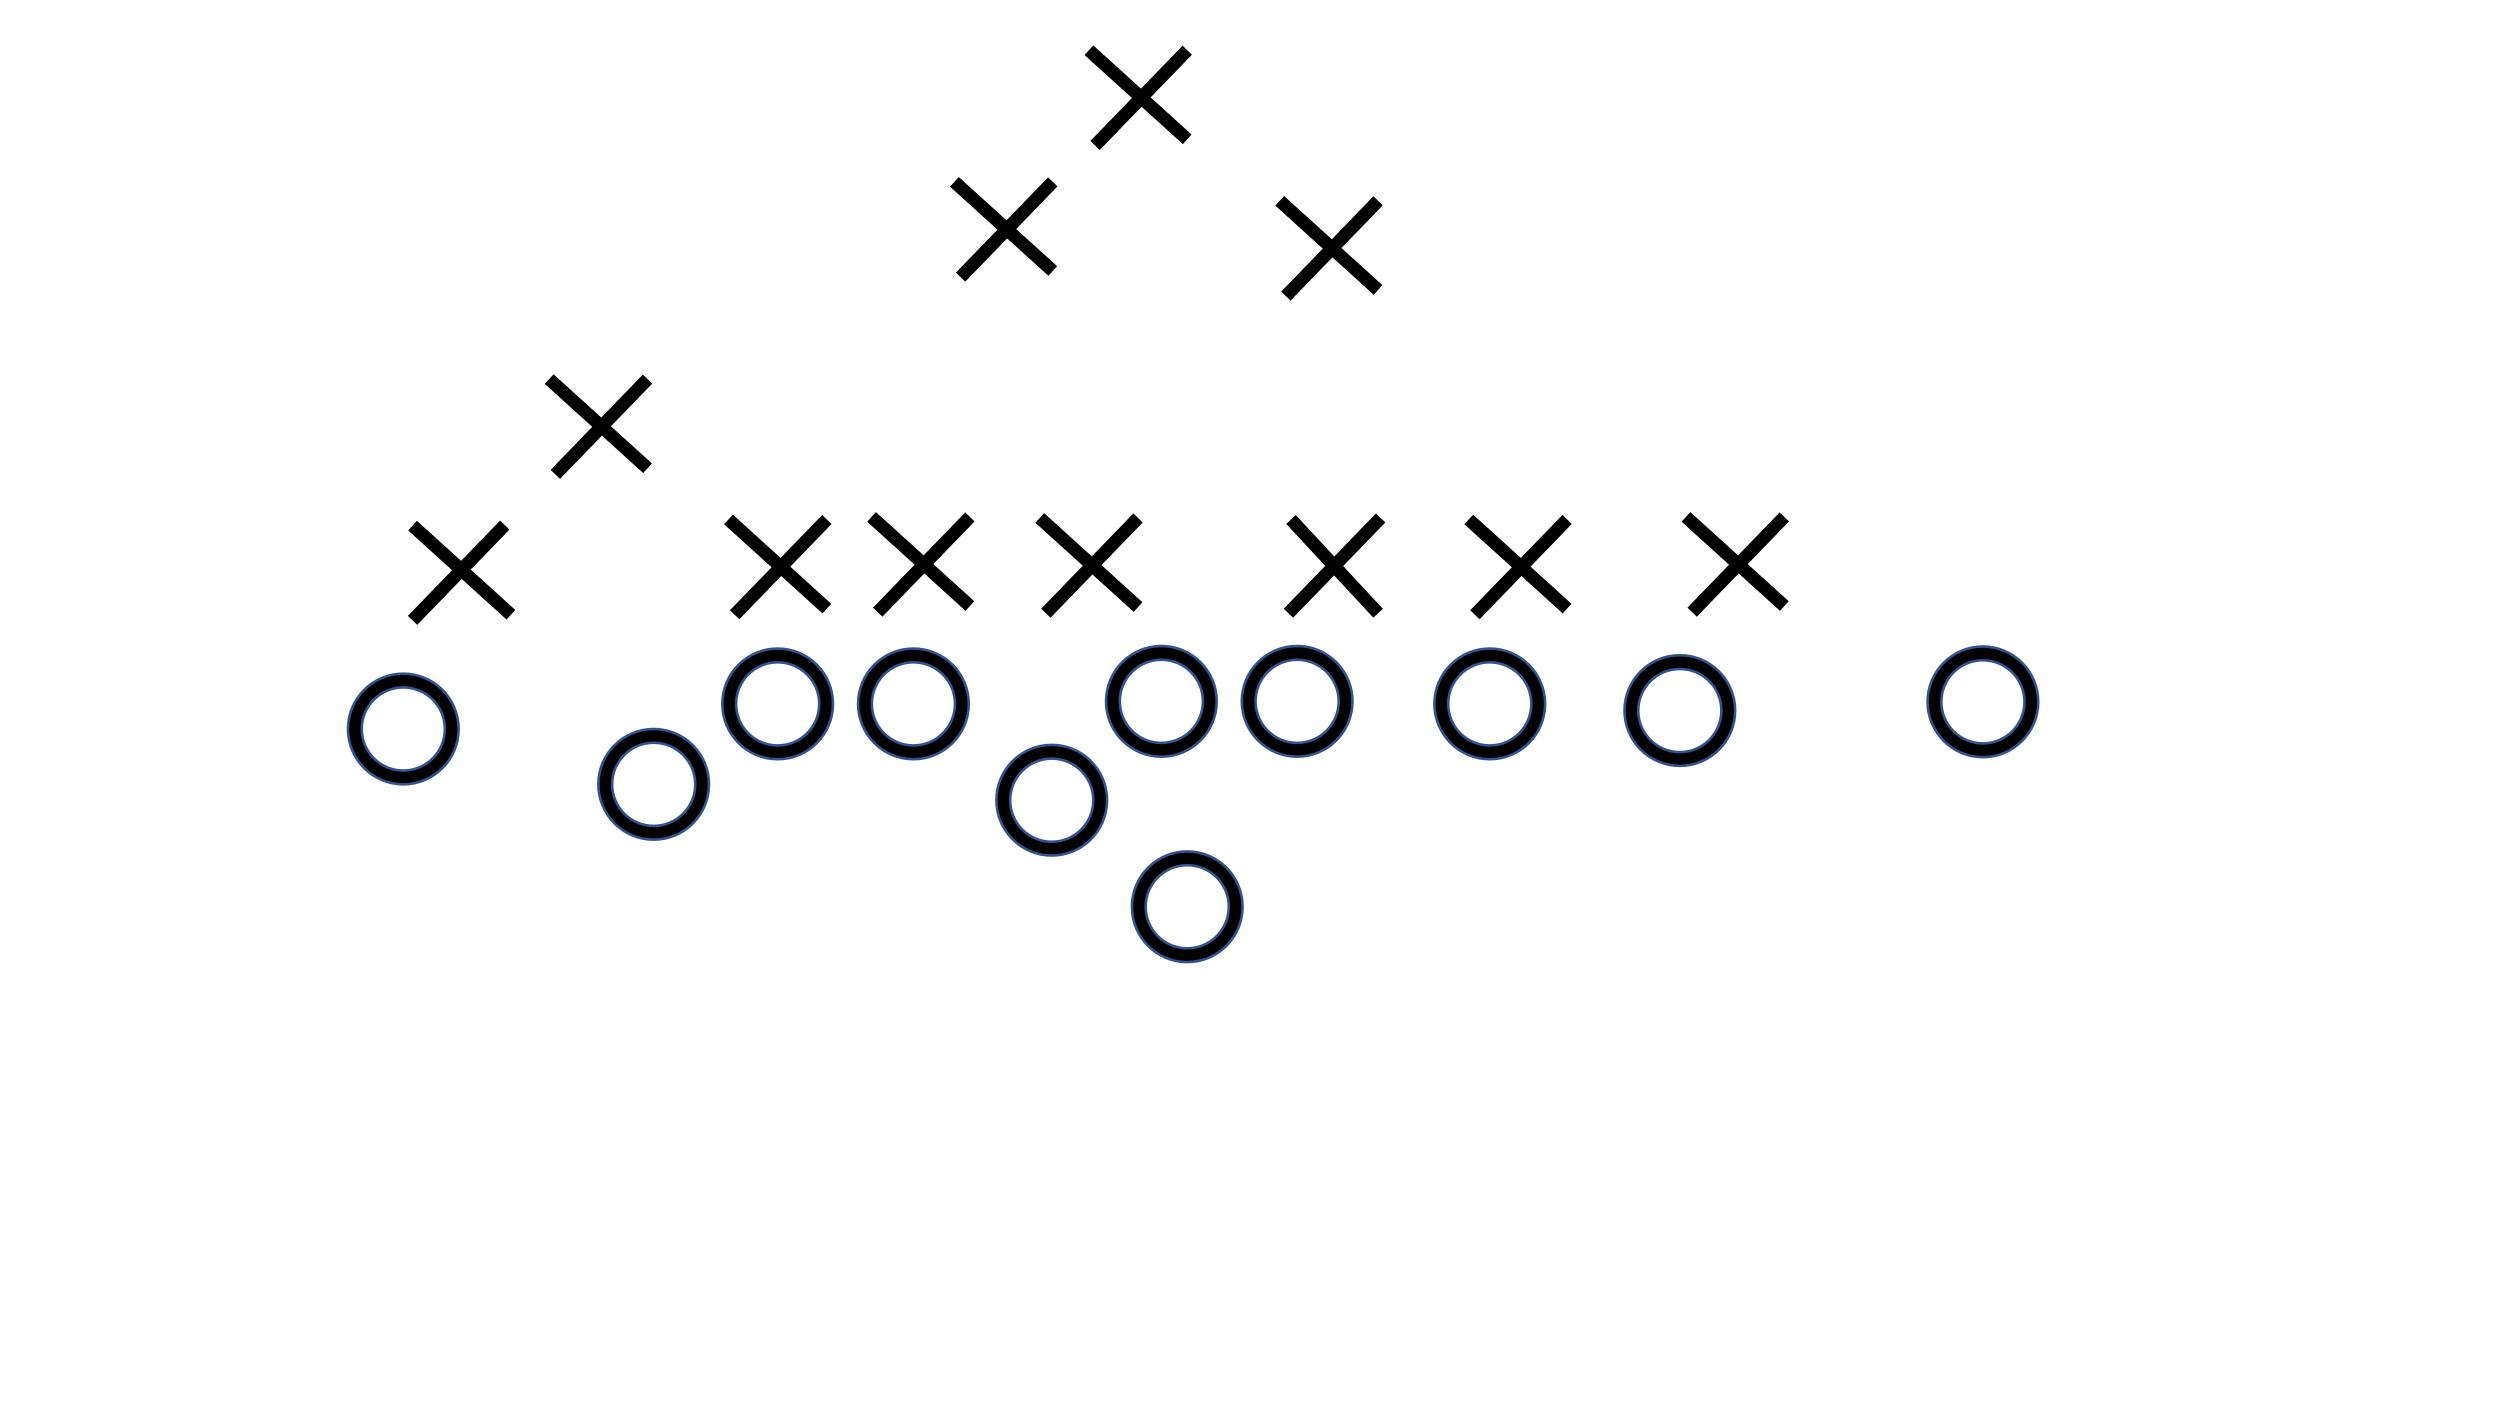
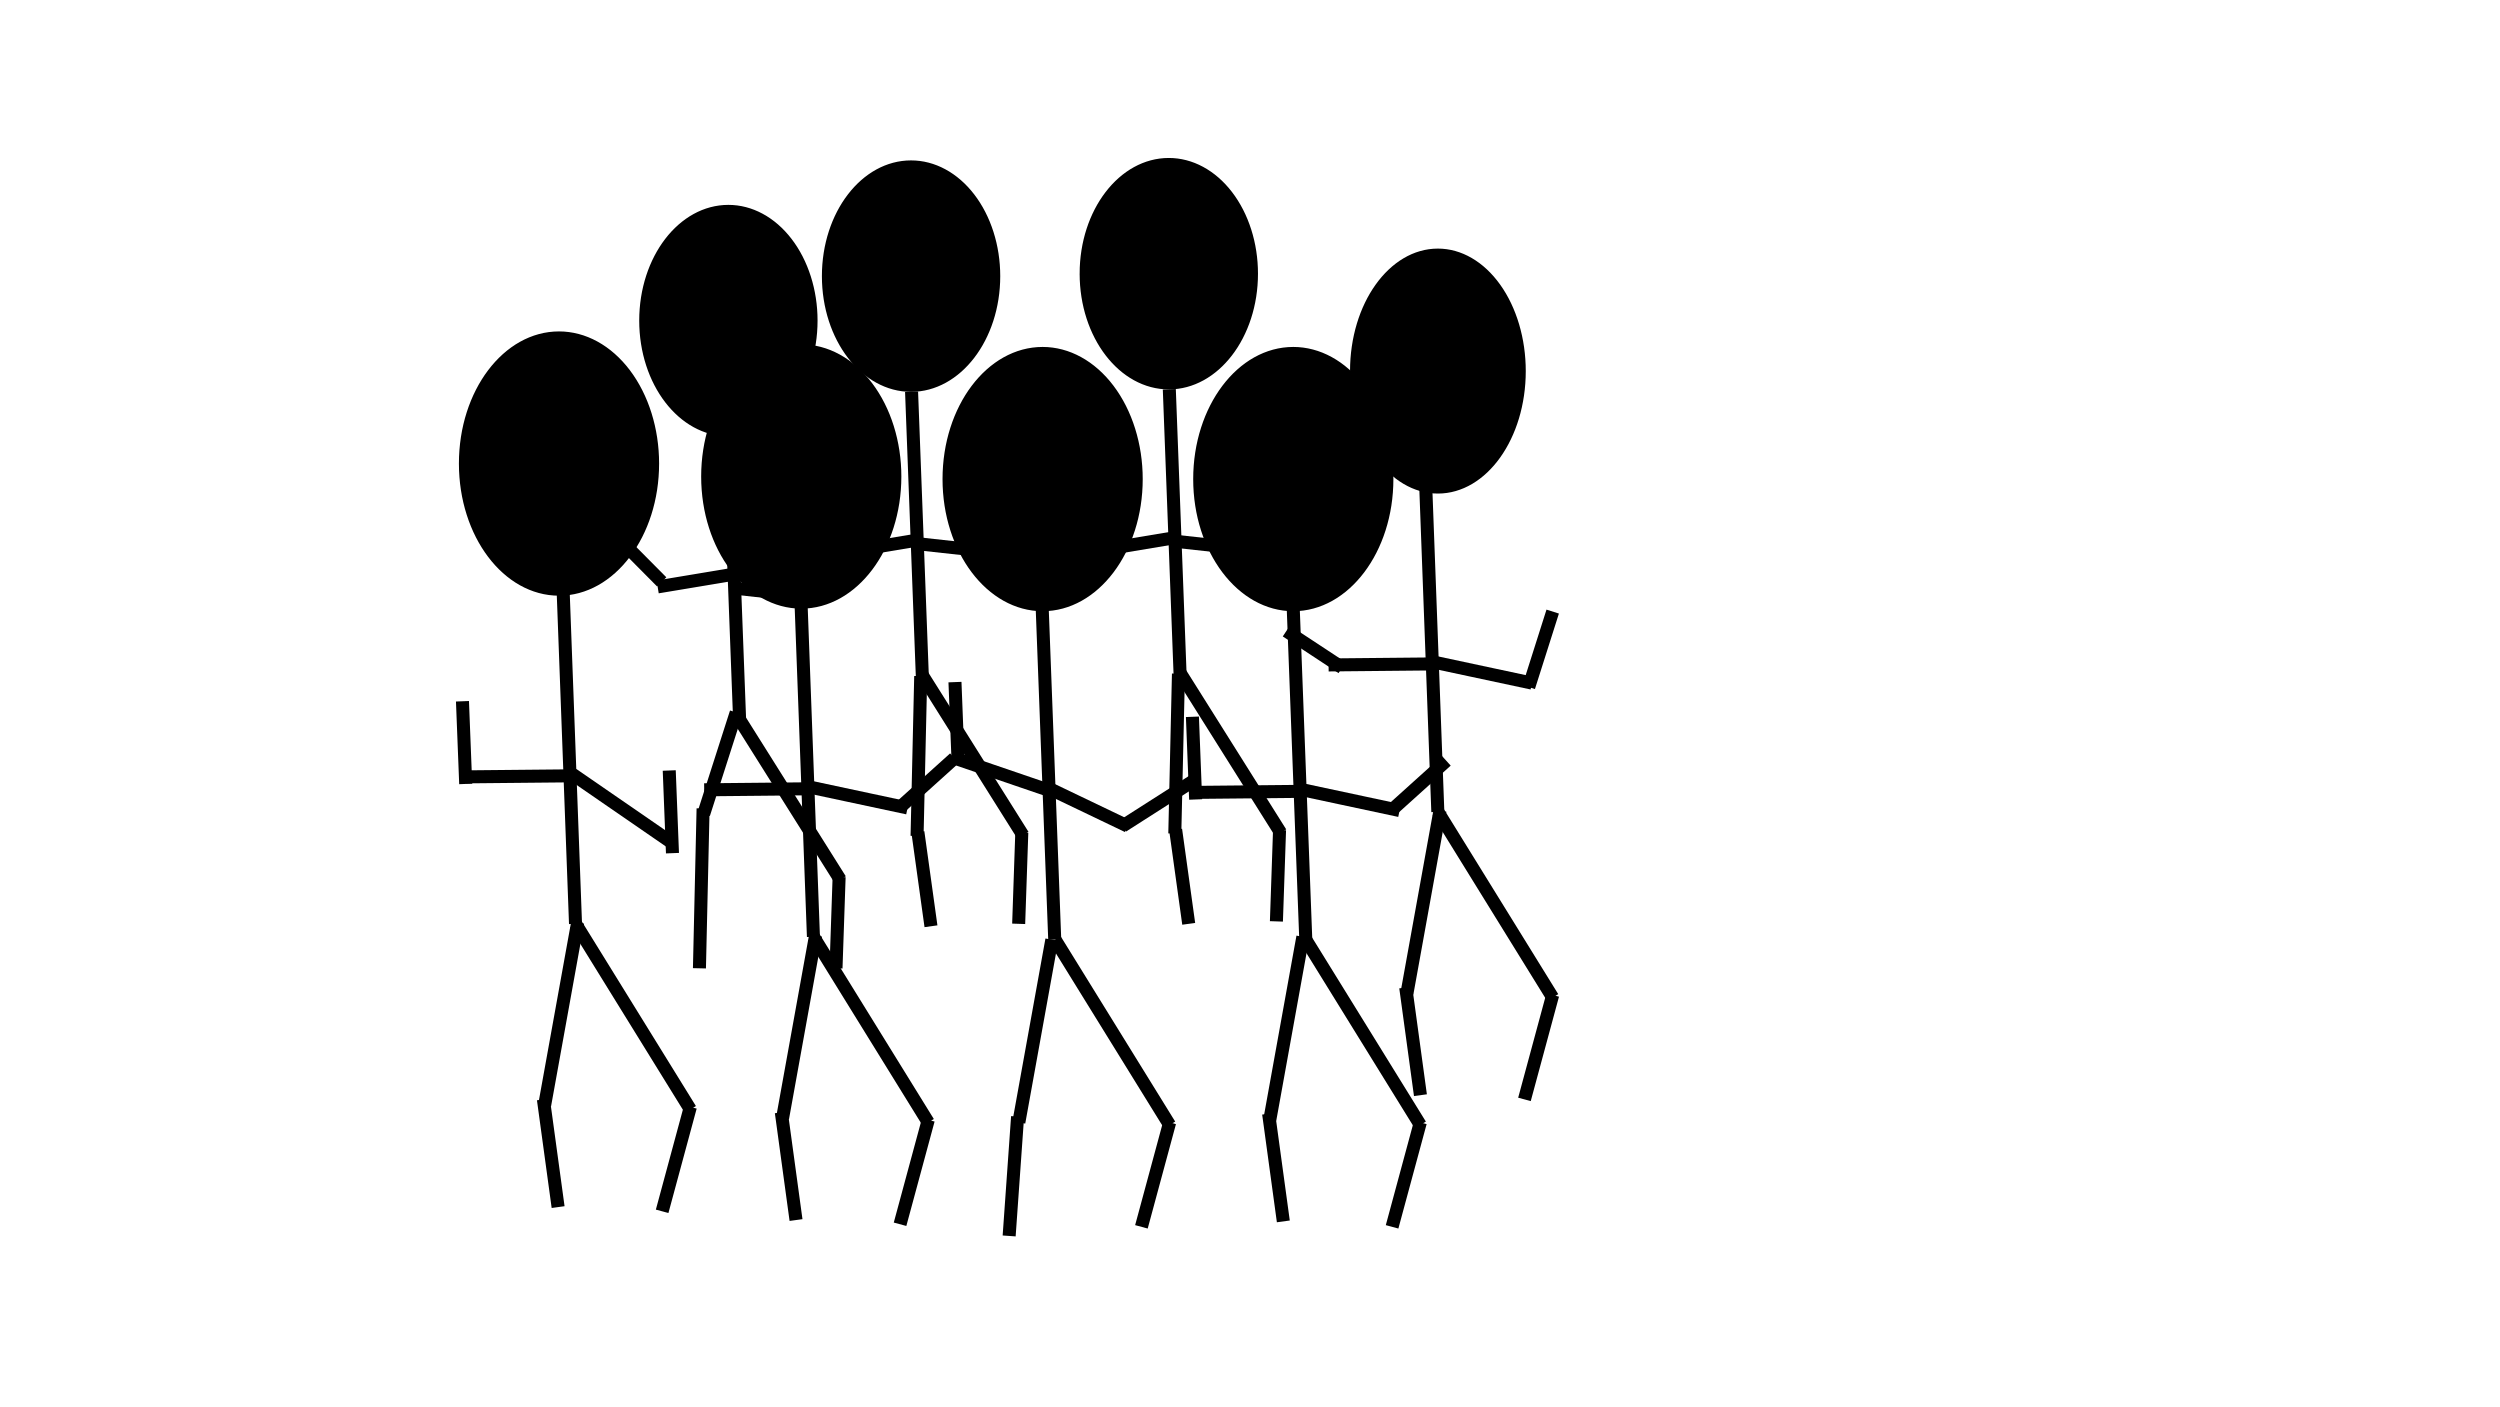
<svg xmlns="http://www.w3.org/2000/svg" version="1.1" viewBox="0.0 0.0 1280.0 720.0" fill="none" stroke="none" stroke-linecap="square" stroke-miterlimit="10">
-   <clipPath id="p3.0">
+   <clipPath id="p2.0">
    <path d="m0 0l1280.0 0l0 720.0l-1280.0 0l0 -720.0z" clip-rule="nonzero" />
  </clipPath>
-   <g clip-path="url(#p3.0)">
+   <g clip-path="url(#p2.0)">
    <path fill="#000000" fill-opacity="0.0" d="m0 0l1280.0 0l0 720.0l-1280.0 0z" fill-rule="evenodd" />
-     <path fill="#000000" fill-opacity="0.0" d="m376.131 314.754l47.213 -48.787" fill-rule="evenodd" />
-     <path stroke="#000000" stroke-width="6.667" stroke-miterlimit="800.0" stroke-linecap="butt" d="m376.131 314.754l47.213 -48.787" fill-rule="evenodd" />
-     <path fill="#000000" fill-opacity="0.0" d="m372.984 265.967l50.361 45.639" fill-rule="evenodd" />
-     <path stroke="#000000" stroke-width="6.667" stroke-miterlimit="800.0" stroke-linecap="butt" d="m372.984 265.967l50.361 45.639" fill-rule="evenodd" />
-     <path fill="#000000" fill-opacity="0.0" d="m491.803 141.902l47.213 -48.787" fill-rule="evenodd" />
-     <path stroke="#000000" stroke-width="6.667" stroke-miterlimit="800.0" stroke-linecap="butt" d="m491.803 141.902l47.213 -48.787" fill-rule="evenodd" />
-     <path fill="#000000" fill-opacity="0.0" d="m488.655 93.115l50.361 45.639" fill-rule="evenodd" />
-     <path stroke="#000000" stroke-width="6.667" stroke-miterlimit="800.0" stroke-linecap="butt" d="m488.655 93.115l50.361 45.639" fill-rule="evenodd" />
-     <path fill="#000000" fill-opacity="0.0" d="m449.377 313.443l47.213 -48.787" fill-rule="evenodd" />
-     <path stroke="#000000" stroke-width="6.667" stroke-miterlimit="800.0" stroke-linecap="butt" d="m449.377 313.443l47.213 -48.787" fill-rule="evenodd" />
-     <path fill="#000000" fill-opacity="0.0" d="m446.229 264.656l50.361 45.639" fill-rule="evenodd" />
-     <path stroke="#000000" stroke-width="6.667" stroke-miterlimit="800.0" stroke-linecap="butt" d="m446.229 264.656l50.361 45.639" fill-rule="evenodd" />
-     <path fill="#000000" fill-opacity="0.0" d="m535.475 313.967l47.213 -48.787" fill-rule="evenodd" />
-     <path stroke="#000000" stroke-width="6.667" stroke-miterlimit="800.0" stroke-linecap="butt" d="m535.475 313.967l47.213 -48.787" fill-rule="evenodd" />
-     <path fill="#000000" fill-opacity="0.0" d="m532.328 265.181l50.361 45.639" fill-rule="evenodd" />
-     <path stroke="#000000" stroke-width="6.667" stroke-miterlimit="800.0" stroke-linecap="butt" d="m532.328 265.181l50.361 45.639" fill-rule="evenodd" />
-     <path fill="#000000" fill-opacity="0.0" d="m659.672 313.967l47.213 -48.787" fill-rule="evenodd" />
-     <path stroke="#000000" stroke-width="6.667" stroke-miterlimit="800.0" stroke-linecap="butt" d="m659.672 313.967l47.213 -48.787" fill-rule="evenodd" />
-     <path fill="#000000" fill-opacity="0.0" d="m660.984 265.967l44.59 48" fill-rule="evenodd" />
-     <path stroke="#000000" stroke-width="6.667" stroke-miterlimit="800.0" stroke-linecap="butt" d="m660.984 265.967l44.59 48" fill-rule="evenodd" />
-     <path fill="#000000" fill-opacity="0.0" d="m755.147 314.754l47.213 -48.787" fill-rule="evenodd" />
-     <path stroke="#000000" stroke-width="6.667" stroke-miterlimit="800.0" stroke-linecap="butt" d="m755.147 314.754l47.213 -48.787" fill-rule="evenodd" />
-     <path fill="#000000" fill-opacity="0.0" d="m752.0 265.967l50.361 45.639" fill-rule="evenodd" />
-     <path stroke="#000000" stroke-width="6.667" stroke-miterlimit="800.0" stroke-linecap="butt" d="m752.0 265.967l50.361 45.639" fill-rule="evenodd" />
-     <path fill="#000000" fill-opacity="0.0" d="m658.36 151.607l47.213 -48.787" fill-rule="evenodd" />
-     <path stroke="#000000" stroke-width="6.667" stroke-miterlimit="800.0" stroke-linecap="butt" d="m658.36 151.607l47.213 -48.787" fill-rule="evenodd" />
-     <path fill="#000000" fill-opacity="0.0" d="m655.213 102.82l50.361 45.639" fill-rule="evenodd" />
-     <path stroke="#000000" stroke-width="6.667" stroke-miterlimit="800.0" stroke-linecap="butt" d="m655.213 102.82l50.361 45.639" fill-rule="evenodd" />
-     <path fill="#000000" fill-opacity="0.0" d="m211.213 317.639l47.213 -48.787" fill-rule="evenodd" />
-     <path stroke="#000000" stroke-width="6.667" stroke-miterlimit="800.0" stroke-linecap="butt" d="m211.213 317.639l47.213 -48.787" fill-rule="evenodd" />
-     <path fill="#000000" fill-opacity="0.0" d="m211.213 269.115l50.361 45.639" fill-rule="evenodd" />
-     <path stroke="#000000" stroke-width="6.667" stroke-miterlimit="800.0" stroke-linecap="butt" d="m211.213 269.115l50.361 45.639" fill-rule="evenodd" />
-     <path fill="#000000" fill-opacity="0.0" d="m866.361 313.443l47.213 -48.787" fill-rule="evenodd" />
-     <path stroke="#000000" stroke-width="6.667" stroke-miterlimit="800.0" stroke-linecap="butt" d="m866.361 313.443l47.213 -48.787" fill-rule="evenodd" />
-     <path fill="#000000" fill-opacity="0.0" d="m863.214 264.656l50.361 45.639" fill-rule="evenodd" />
-     <path stroke="#000000" stroke-width="6.667" stroke-miterlimit="800.0" stroke-linecap="butt" d="m863.214 264.656l50.361 45.639" fill-rule="evenodd" />
-     <path fill="#000000" fill-opacity="0.0" d="m560.655 74.492l47.213 -48.787" fill-rule="evenodd" />
-     <path stroke="#000000" stroke-width="6.667" stroke-miterlimit="800.0" stroke-linecap="butt" d="m560.655 74.492l47.213 -48.787" fill-rule="evenodd" />
-     <path fill="#000000" fill-opacity="0.0" d="m557.508 25.705l50.361 45.639" fill-rule="evenodd" />
-     <path stroke="#000000" stroke-width="6.667" stroke-miterlimit="800.0" stroke-linecap="butt" d="m557.508 25.705l50.361 45.639" fill-rule="evenodd" />
-     <path fill="#000000" fill-opacity="0.0" d="m284.327 242.885l47.213 -48.787" fill-rule="evenodd" />
-     <path stroke="#000000" stroke-width="6.667" stroke-miterlimit="800.0" stroke-linecap="butt" d="m284.327 242.885l47.213 -48.787" fill-rule="evenodd" />
-     <path fill="#000000" fill-opacity="0.0" d="m281.18 194.098l50.361 45.639" fill-rule="evenodd" />
-     <path stroke="#000000" stroke-width="6.667" stroke-miterlimit="800.0" stroke-linecap="butt" d="m281.18 194.098l50.361 45.639" fill-rule="evenodd" />
-     <path fill="#000000" d="m369.836 360.393l0 0c0 -15.645 12.683 -28.328 28.328 -28.328l0 0c7.513 0 14.718 2.985 20.031 8.297c5.312 5.312 8.297 12.518 8.297 20.031l0 0c0 15.645 -12.683 28.328 -28.328 28.328l0 0c-15.645 0 -28.328 -12.683 -28.328 -28.328zm7.04 0l0 0c0 11.757 9.531 21.288 21.288 21.288c11.757 0 21.288 -9.531 21.288 -21.288l0 0c0 -11.757 -9.531 -21.288 -21.288 -21.288l0 0c-11.757 0 -21.288 9.531 -21.288 21.288z" fill-rule="evenodd" />
-     <path stroke="#31538f" stroke-width="1.333" stroke-miterlimit="800.0" stroke-linecap="butt" d="m369.836 360.393l0 0c0 -15.645 12.683 -28.328 28.328 -28.328l0 0c7.513 0 14.718 2.985 20.031 8.297c5.312 5.312 8.297 12.518 8.297 20.031l0 0c0 15.645 -12.683 28.328 -28.328 28.328l0 0c-15.645 0 -28.328 -12.683 -28.328 -28.328zm7.04 0l0 0c0 11.757 9.531 21.288 21.288 21.288c11.757 0 21.288 -9.531 21.288 -21.288l0 0c0 -11.757 -9.531 -21.288 -21.288 -21.288l0 0c-11.757 0 -21.288 9.531 -21.288 21.288z" fill-rule="evenodd" />
-     <path fill="#000000" d="m306.36 401.574l0 0c0 -15.645 12.683 -28.328 28.328 -28.328l0 0c7.513 0 14.718 2.985 20.031 8.297c5.312 5.312 8.297 12.518 8.297 20.031l0 0c0 15.645 -12.683 28.328 -28.328 28.328l0 0c-15.645 0 -28.328 -12.683 -28.328 -28.328zm7.04 0l0 0c0 11.757 9.531 21.288 21.288 21.288c11.757 0 21.288 -9.531 21.288 -21.288l0 0c0 -11.757 -9.531 -21.288 -21.288 -21.288l0 0c-11.757 0 -21.288 9.531 -21.288 21.288z" fill-rule="evenodd" />
-     <path stroke="#31538f" stroke-width="1.333" stroke-miterlimit="800.0" stroke-linecap="butt" d="m306.36 401.574l0 0c0 -15.645 12.683 -28.328 28.328 -28.328l0 0c7.513 0 14.718 2.985 20.031 8.297c5.312 5.312 8.297 12.518 8.297 20.031l0 0c0 15.645 -12.683 28.328 -28.328 28.328l0 0c-15.645 0 -28.328 -12.683 -28.328 -28.328zm7.04 0l0 0c0 11.757 9.531 21.288 21.288 21.288c11.757 0 21.288 -9.531 21.288 -21.288l0 0c0 -11.757 -9.531 -21.288 -21.288 -21.288l0 0c-11.757 0 -21.288 9.531 -21.288 21.288z" fill-rule="evenodd" />
-     <path fill="#000000" d="m439.343 360.393l0 0c0 -15.645 12.683 -28.328 28.328 -28.328l0 0c7.513 0 14.718 2.985 20.031 8.297c5.312 5.312 8.297 12.518 8.297 20.031l0 0c0 15.645 -12.683 28.328 -28.328 28.328l0 0c-15.645 0 -28.328 -12.683 -28.328 -28.328zm7.04 0l0 0c0 11.757 9.531 21.288 21.288 21.288c11.757 0 21.288 -9.531 21.288 -21.288l0 0c0 -11.757 -9.531 -21.288 -21.288 -21.288l0 0c-11.757 0 -21.288 9.531 -21.288 21.288z" fill-rule="evenodd" />
-     <path stroke="#31538f" stroke-width="1.333" stroke-miterlimit="800.0" stroke-linecap="butt" d="m439.343 360.393l0 0c0 -15.645 12.683 -28.328 28.328 -28.328l0 0c7.513 0 14.718 2.985 20.031 8.297c5.312 5.312 8.297 12.518 8.297 20.031l0 0c0 15.645 -12.683 28.328 -28.328 28.328l0 0c-15.645 0 -28.328 -12.683 -28.328 -28.328zm7.04 0l0 0c0 11.757 9.531 21.288 21.288 21.288c11.757 0 21.288 -9.531 21.288 -21.288l0 0c0 -11.757 -9.531 -21.288 -21.288 -21.288l0 0c-11.757 0 -21.288 9.531 -21.288 21.288z" fill-rule="evenodd" />
-     <path fill="#000000" d="m635.802 359.082l0 0c0 -15.645 12.683 -28.328 28.328 -28.328l0 0c7.513 0 14.718 2.985 20.031 8.297c5.312 5.312 8.297 12.518 8.297 20.031l0 0c0 15.645 -12.683 28.328 -28.328 28.328l0 0c-15.645 0 -28.328 -12.683 -28.328 -28.328zm7.04 0l0 0c0 11.757 9.531 21.288 21.288 21.288c11.757 0 21.288 -9.531 21.288 -21.288l0 0c0 -11.757 -9.531 -21.288 -21.288 -21.288l0 0c-11.757 0 -21.288 9.531 -21.288 21.288z" fill-rule="evenodd" />
-     <path stroke="#31538f" stroke-width="1.333" stroke-miterlimit="800.0" stroke-linecap="butt" d="m635.802 359.082l0 0c0 -15.645 12.683 -28.328 28.328 -28.328l0 0c7.513 0 14.718 2.985 20.031 8.297c5.312 5.312 8.297 12.518 8.297 20.031l0 0c0 15.645 -12.683 28.328 -28.328 28.328l0 0c-15.645 0 -28.328 -12.683 -28.328 -28.328zm7.04 0l0 0c0 11.757 9.531 21.288 21.288 21.288c11.757 0 21.288 -9.531 21.288 -21.288l0 0c0 -11.757 -9.531 -21.288 -21.288 -21.288l0 0c-11.757 0 -21.288 9.531 -21.288 21.288z" fill-rule="evenodd" />
-     <path fill="#000000" d="m566.295 359.082l0 0c0 -15.645 12.683 -28.328 28.328 -28.328l0 0c7.513 0 14.718 2.985 20.031 8.297c5.312 5.312 8.297 12.518 8.297 20.031l0 0c0 15.645 -12.683 28.328 -28.328 28.328l0 0c-15.645 0 -28.328 -12.683 -28.328 -28.328zm7.04 0l0 0c0 11.757 9.531 21.288 21.288 21.288c11.757 0 21.288 -9.531 21.288 -21.288l0 0c0 -11.757 -9.531 -21.288 -21.288 -21.288l0 0c-11.757 0 -21.288 9.531 -21.288 21.288z" fill-rule="evenodd" />
-     <path stroke="#31538f" stroke-width="1.333" stroke-miterlimit="800.0" stroke-linecap="butt" d="m566.295 359.082l0 0c0 -15.645 12.683 -28.328 28.328 -28.328l0 0c7.513 0 14.718 2.985 20.031 8.297c5.312 5.312 8.297 12.518 8.297 20.031l0 0c0 15.645 -12.683 28.328 -28.328 28.328l0 0c-15.645 0 -28.328 -12.683 -28.328 -28.328zm7.04 0l0 0c0 11.757 9.531 21.288 21.288 21.288c11.757 0 21.288 -9.531 21.288 -21.288l0 0c0 -11.757 -9.531 -21.288 -21.288 -21.288l0 0c-11.757 0 -21.288 9.531 -21.288 21.288z" fill-rule="evenodd" />
-     <path fill="#000000" d="m510.162 409.705l0 0c0 -15.645 12.683 -28.328 28.328 -28.328l0 0c7.513 0 14.718 2.985 20.031 8.297c5.312 5.312 8.297 12.518 8.297 20.031l0 0c0 15.645 -12.683 28.328 -28.328 28.328l0 0c-15.645 0 -28.328 -12.683 -28.328 -28.328zm7.04 0l0 0c0 11.757 9.531 21.288 21.288 21.288c11.757 0 21.288 -9.531 21.288 -21.288l0 0c0 -11.757 -9.531 -21.288 -21.288 -21.288l0 0c-11.757 0 -21.288 9.531 -21.288 21.288z" fill-rule="evenodd" />
-     <path stroke="#31538f" stroke-width="1.333" stroke-miterlimit="800.0" stroke-linecap="butt" d="m510.162 409.705l0 0c0 -15.645 12.683 -28.328 28.328 -28.328l0 0c7.513 0 14.718 2.985 20.031 8.297c5.312 5.312 8.297 12.518 8.297 20.031l0 0c0 15.645 -12.683 28.328 -28.328 28.328l0 0c-15.645 0 -28.328 -12.683 -28.328 -28.328zm7.04 0l0 0c0 11.757 9.531 21.288 21.288 21.288c11.757 0 21.288 -9.531 21.288 -21.288l0 0c0 -11.757 -9.531 -21.288 -21.288 -21.288l0 0c-11.757 0 -21.288 9.531 -21.288 21.288z" fill-rule="evenodd" />
-     <path fill="#000000" d="m986.921 359.344l0 0c0 -15.645 12.683 -28.328 28.328 -28.328l0 0c7.513 0 14.718 2.985 20.031 8.297c5.312 5.312 8.297 12.518 8.297 20.031l0 0c0 15.645 -12.683 28.328 -28.328 28.328l0 0c-15.645 0 -28.328 -12.683 -28.328 -28.328zm7.04 0l0 0c0 11.757 9.531 21.288 21.288 21.288c11.757 0 21.288 -9.531 21.288 -21.288l0 0c0 -11.757 -9.531 -21.288 -21.288 -21.288l0 0c-11.757 0 -21.288 9.531 -21.288 21.288z" fill-rule="evenodd" />
-     <path stroke="#31538f" stroke-width="1.333" stroke-miterlimit="800.0" stroke-linecap="butt" d="m986.921 359.344l0 0c0 -15.645 12.683 -28.328 28.328 -28.328l0 0c7.513 0 14.718 2.985 20.031 8.297c5.312 5.312 8.297 12.518 8.297 20.031l0 0c0 15.645 -12.683 28.328 -28.328 28.328l0 0c-15.645 0 -28.328 -12.683 -28.328 -28.328zm7.04 0l0 0c0 11.757 9.531 21.288 21.288 21.288c11.757 0 21.288 -9.531 21.288 -21.288l0 0c0 -11.757 -9.531 -21.288 -21.288 -21.288l0 0c-11.757 0 -21.288 9.531 -21.288 21.288z" fill-rule="evenodd" />
-     <path fill="#000000" d="m579.541 464.263l0 0c0 -15.645 12.683 -28.328 28.328 -28.328l0 0c7.513 0 14.718 2.985 20.031 8.297c5.312 5.312 8.297 12.518 8.297 20.031l0 0c0 15.645 -12.683 28.328 -28.328 28.328l0 0c-15.645 0 -28.328 -12.683 -28.328 -28.328zm7.04 0l0 0c0 11.757 9.531 21.288 21.288 21.288c11.757 0 21.288 -9.531 21.288 -21.288l0 0c0 -11.757 -9.531 -21.288 -21.288 -21.288l0 0c-11.757 0 -21.288 9.531 -21.288 21.288z" fill-rule="evenodd" />
-     <path stroke="#31538f" stroke-width="1.333" stroke-miterlimit="800.0" stroke-linecap="butt" d="m579.541 464.263l0 0c0 -15.645 12.683 -28.328 28.328 -28.328l0 0c7.513 0 14.718 2.985 20.031 8.297c5.312 5.312 8.297 12.518 8.297 20.031l0 0c0 15.645 -12.683 28.328 -28.328 28.328l0 0c-15.645 0 -28.328 -12.683 -28.328 -28.328zm7.04 0l0 0c0 11.757 9.531 21.288 21.288 21.288c11.757 0 21.288 -9.531 21.288 -21.288l0 0c0 -11.757 -9.531 -21.288 -21.288 -21.288l0 0c-11.757 0 -21.288 9.531 -21.288 21.288z" fill-rule="evenodd" />
-     <path fill="#000000" d="m734.426 360.393l0 0c0 -15.645 12.683 -28.328 28.328 -28.328l0 0c7.513 0 14.718 2.985 20.031 8.297c5.312 5.312 8.297 12.518 8.297 20.031l0 0c0 15.645 -12.683 28.328 -28.328 28.328l0 0c-15.645 0 -28.328 -12.683 -28.328 -28.328zm7.04 0l0 0c0 11.757 9.531 21.288 21.288 21.288c11.757 0 21.288 -9.531 21.288 -21.288l0 0c0 -11.757 -9.531 -21.288 -21.288 -21.288l0 0c-11.757 0 -21.288 9.531 -21.288 21.288z" fill-rule="evenodd" />
-     <path stroke="#31538f" stroke-width="1.333" stroke-miterlimit="800.0" stroke-linecap="butt" d="m734.426 360.393l0 0c0 -15.645 12.683 -28.328 28.328 -28.328l0 0c7.513 0 14.718 2.985 20.031 8.297c5.312 5.312 8.297 12.518 8.297 20.031l0 0c0 15.645 -12.683 28.328 -28.328 28.328l0 0c-15.645 0 -28.328 -12.683 -28.328 -28.328zm7.04 0l0 0c0 11.757 9.531 21.288 21.288 21.288c11.757 0 21.288 -9.531 21.288 -21.288l0 0c0 -11.757 -9.531 -21.288 -21.288 -21.288l0 0c-11.757 0 -21.288 9.531 -21.288 21.288z" fill-rule="evenodd" />
-     <path fill="#000000" d="m831.739 363.803l0 0c0 -15.645 12.683 -28.328 28.328 -28.328l0 0c7.513 0 14.718 2.985 20.031 8.297c5.312 5.312 8.297 12.518 8.297 20.031l0 0c0 15.645 -12.683 28.328 -28.328 28.328l0 0c-15.645 0 -28.328 -12.683 -28.328 -28.328zm7.04 0l0 0c0 11.757 9.531 21.288 21.288 21.288c11.757 0 21.288 -9.531 21.288 -21.288l0 0c0 -11.757 -9.531 -21.288 -21.288 -21.288l0 0c-11.757 0 -21.288 9.531 -21.288 21.288z" fill-rule="evenodd" />
-     <path stroke="#31538f" stroke-width="1.333" stroke-miterlimit="800.0" stroke-linecap="butt" d="m831.739 363.803l0 0c0 -15.645 12.683 -28.328 28.328 -28.328l0 0c7.513 0 14.718 2.985 20.031 8.297c5.312 5.312 8.297 12.518 8.297 20.031l0 0c0 15.645 -12.683 28.328 -28.328 28.328l0 0c-15.645 0 -28.328 -12.683 -28.328 -28.328zm7.04 0l0 0c0 11.757 9.531 21.288 21.288 21.288c11.757 0 21.288 -9.531 21.288 -21.288l0 0c0 -11.757 -9.531 -21.288 -21.288 -21.288l0 0c-11.757 0 -21.288 9.531 -21.288 21.288z" fill-rule="evenodd" />
-     <path fill="#000000" d="m178.164 373.246l0 0c0 -15.645 12.683 -28.328 28.328 -28.328l0 0c7.513 0 14.718 2.985 20.031 8.297c5.312 5.312 8.297 12.518 8.297 20.031l0 0c0 15.645 -12.683 28.328 -28.328 28.328l0 0c-15.645 0 -28.328 -12.683 -28.328 -28.328zm7.04 0l0 0c0 11.757 9.531 21.288 21.288 21.288c11.757 0 21.288 -9.531 21.288 -21.288l0 0c0 -11.757 -9.531 -21.288 -21.288 -21.288l0 0c-11.757 0 -21.288 9.531 -21.288 21.288z" fill-rule="evenodd" />
-     <path stroke="#31538f" stroke-width="1.333" stroke-miterlimit="800.0" stroke-linecap="butt" d="m178.164 373.246l0 0c0 -15.645 12.683 -28.328 28.328 -28.328l0 0c7.513 0 14.718 2.985 20.031 8.297c5.312 5.312 8.297 12.518 8.297 20.031l0 0c0 15.645 -12.683 28.328 -28.328 28.328l0 0c-15.645 0 -28.328 -12.683 -28.328 -28.328zm7.04 0l0 0c0 11.757 9.531 21.288 21.288 21.288c11.757 0 21.288 -9.531 21.288 -21.288l0 0c0 -11.757 -9.531 -21.288 -21.288 -21.288l0 0c-11.757 0 -21.288 9.531 -21.288 21.288z" fill-rule="evenodd" />
+     <path fill="#000000" d="m359.664 243.971l0 0c0 -36.996 22.647 -66.987 50.582 -66.987l0 0c13.415 0 26.281 7.058 35.767 19.62c9.486 12.562 14.815 29.601 14.815 47.367l0 0c0 36.996 -22.647 66.987 -50.582 66.987l0 0c-27.936 0 -50.582 -29.991 -50.582 -66.987z" fill-rule="evenodd" />
+     <path stroke="#000000" stroke-width="1.333" stroke-miterlimit="800.0" stroke-linecap="butt" d="m359.664 243.971l0 0c0 -36.996 22.647 -66.987 50.582 -66.987l0 0c13.415 0 26.281 7.058 35.767 19.62c9.486 12.562 14.815 29.601 14.815 47.367l0 0c0 36.996 -22.647 66.987 -50.582 66.987l0 0c-27.936 0 -50.582 -29.991 -50.582 -66.987z" fill-rule="evenodd" />
+     <path fill="#000000" fill-opacity="0.0" d="m410.155 309.484l6.323 170.145" fill-rule="evenodd" />
+     <path stroke="#000000" stroke-width="6.667" stroke-miterlimit="800.0" stroke-linecap="butt" d="m410.155 309.484l6.323 170.145" fill-rule="evenodd" />
+     <path fill="#000000" fill-opacity="0.0" d="m416.626 479.786l58.661 94.897" fill-rule="evenodd" />
+     <path stroke="#000000" stroke-width="6.667" stroke-miterlimit="800.0" stroke-linecap="butt" d="m416.626 479.786l58.661 94.897" fill-rule="evenodd" />
+     <path fill="#000000" fill-opacity="0.0" d="m475.287 573.365l-14.458 53.459" fill-rule="evenodd" />
+     <path stroke="#000000" stroke-width="6.667" stroke-miterlimit="800.0" stroke-linecap="butt" d="m475.287 573.365l-14.458 53.459" fill-rule="evenodd" />
+     <path fill="#000000" fill-opacity="0.0" d="m414.971 403.851l-54.426 0.53" fill-rule="evenodd" />
+     <path stroke="#000000" stroke-width="6.667" stroke-miterlimit="800.0" stroke-linecap="butt" d="m414.971 403.851l-54.426 0.53" fill-rule="evenodd" />
+     <path fill="#000000" fill-opacity="0.0" d="m342.651 394.492l1.655 42.328" fill-rule="evenodd" />
+     <path stroke="#000000" stroke-width="6.667" stroke-miterlimit="800.0" stroke-linecap="butt" d="m342.651 394.492l1.655 42.328" fill-rule="evenodd" />
+     <path fill="#000000" fill-opacity="0.0" d="m414.971 403.063l49.702 10.618" fill-rule="evenodd" />
+     <path stroke="#000000" stroke-width="6.667" stroke-miterlimit="800.0" stroke-linecap="butt" d="m414.971 403.063l49.702 10.618" fill-rule="evenodd" />
+     <path fill="#000000" fill-opacity="0.0" d="m460.431 413.681l28.247 -25.47" fill-rule="evenodd" />
+     <path stroke="#000000" stroke-width="6.667" stroke-miterlimit="800.0" stroke-linecap="butt" d="m460.431 413.681l28.247 -25.47" fill-rule="evenodd" />
+     <path fill="#000000" d="m483.242 245.289l0 0c0 -36.996 22.647 -66.987 50.582 -66.987l0 0c13.415 0 26.281 7.058 35.767 19.62c9.486 12.562 14.815 29.601 14.815 47.367l0 0c0 36.996 -22.646 66.987 -50.582 66.987l0 0c-27.936 0 -50.582 -29.991 -50.582 -66.987z" fill-rule="evenodd" />
+     <path stroke="#000000" stroke-width="1.333" stroke-miterlimit="800.0" stroke-linecap="butt" d="m483.242 245.289l0 0c0 -36.996 22.647 -66.987 50.582 -66.987l0 0c13.415 0 26.281 7.058 35.767 19.62c9.486 12.562 14.815 29.601 14.815 47.367l0 0c0 36.996 -22.646 66.987 -50.582 66.987l0 0c-27.936 0 -50.582 -29.991 -50.582 -66.987z" fill-rule="evenodd" />
+     <path fill="#000000" fill-opacity="0.0" d="m533.642 312.276l6.379 168.828" fill-rule="evenodd" />
+     <path stroke="#000000" stroke-width="6.667" stroke-miterlimit="800.0" stroke-linecap="butt" d="m533.642 312.276l6.379 168.828" fill-rule="evenodd" />
+     <path fill="#000000" fill-opacity="0.0" d="m540.204 481.103l58.661 94.897" fill-rule="evenodd" />
+     <path stroke="#000000" stroke-width="6.667" stroke-miterlimit="800.0" stroke-linecap="butt" d="m540.204 481.103l58.661 94.897" fill-rule="evenodd" />
+     <path fill="#000000" fill-opacity="0.0" d="m598.865 574.682l-14.458 53.459" fill-rule="evenodd" />
+     <path stroke="#000000" stroke-width="6.667" stroke-miterlimit="800.0" stroke-linecap="butt" d="m598.865 574.682l-14.458 53.459" fill-rule="evenodd" />
+     <path fill="#000000" fill-opacity="0.0" d="m538.549 405.168l-49.606 -16.957" fill-rule="evenodd" />
+     <path stroke="#000000" stroke-width="6.667" stroke-miterlimit="800.0" stroke-linecap="butt" d="m538.549 405.168l-49.606 -16.957" fill-rule="evenodd" />
+     <path fill="#000000" fill-opacity="0.0" d="m488.943 349.234l1.655 42.329" fill-rule="evenodd" />
+     <path stroke="#000000" stroke-width="6.667" stroke-miterlimit="800.0" stroke-linecap="butt" d="m488.943 349.234l1.655 42.329" fill-rule="evenodd" />
+     <path fill="#000000" fill-opacity="0.0" d="m538.549 404.381l38.823 18.6" fill-rule="evenodd" />
+     <path stroke="#000000" stroke-width="6.667" stroke-miterlimit="800.0" stroke-linecap="butt" d="m538.549 404.381l38.823 18.6" fill-rule="evenodd" />
+     <path fill="#000000" fill-opacity="0.0" d="m574.695 422.981l36.17 -23.108" fill-rule="evenodd" />
+     <path stroke="#000000" stroke-width="6.667" stroke-miterlimit="800.0" stroke-linecap="butt" d="m574.695 422.981l36.17 -23.108" fill-rule="evenodd" />
+     <path fill="#000000" fill-opacity="0.0" d="m538.549 481.103l-16.907 93.579" fill-rule="evenodd" />
+     <path stroke="#000000" stroke-width="6.667" stroke-miterlimit="800.0" stroke-linecap="butt" d="m538.549 481.103l-16.907 93.579" fill-rule="evenodd" />
+     <path fill="#000000" fill-opacity="0.0" d="m521.009 571.685l-4.325 61.119" fill-rule="evenodd" />
+     <path stroke="#000000" stroke-width="6.667" stroke-miterlimit="800.0" stroke-linecap="butt" d="m521.009 571.685l-4.325 61.119" fill-rule="evenodd" />
+     <path fill="#000000" d="m611.584 245.289l0 0c0 -36.996 22.647 -66.987 50.582 -66.987l0 0c13.415 0 26.281 7.058 35.767 19.62c9.486 12.562 14.815 29.601 14.815 47.367l0 0c0 36.996 -22.647 66.987 -50.582 66.987l0 0c-27.936 0 -50.582 -29.991 -50.582 -66.987z" fill-rule="evenodd" />
+     <path stroke="#000000" stroke-width="1.333" stroke-miterlimit="800.0" stroke-linecap="butt" d="m611.584 245.289l0 0c0 -36.996 22.647 -66.987 50.582 -66.987l0 0c13.415 0 26.281 7.058 35.767 19.62c9.486 12.562 14.815 29.601 14.815 47.367l0 0c0 36.996 -22.647 66.987 -50.582 66.987l0 0c-27.936 0 -50.582 -29.991 -50.582 -66.987z" fill-rule="evenodd" />
+     <path fill="#000000" fill-opacity="0.0" d="m662.167 312.276l6.394 168.819" fill-rule="evenodd" />
+     <path stroke="#000000" stroke-width="6.667" stroke-miterlimit="800.0" stroke-linecap="butt" d="m662.167 312.276l6.394 168.819" fill-rule="evenodd" />
+     <path fill="#000000" fill-opacity="0.0" d="m668.546 481.103l58.661 94.897" fill-rule="evenodd" />
+     <path stroke="#000000" stroke-width="6.667" stroke-miterlimit="800.0" stroke-linecap="butt" d="m668.546 481.103l58.661 94.897" fill-rule="evenodd" />
+     <path fill="#000000" fill-opacity="0.0" d="m727.207 574.682l-14.458 53.459" fill-rule="evenodd" />
+     <path stroke="#000000" stroke-width="6.667" stroke-miterlimit="800.0" stroke-linecap="butt" d="m727.207 574.682l-14.458 53.459" fill-rule="evenodd" />
+     <path fill="#000000" fill-opacity="0.0" d="m666.891 405.168l-54.426 0.53" fill-rule="evenodd" />
+     <path stroke="#000000" stroke-width="6.667" stroke-miterlimit="800.0" stroke-linecap="butt" d="m666.891 405.168l-54.426 0.53" fill-rule="evenodd" />
+     <path fill="#000000" fill-opacity="0.0" d="m610.516 366.997l1.655 42.328" fill-rule="evenodd" />
+     <path stroke="#000000" stroke-width="6.667" stroke-miterlimit="800.0" stroke-linecap="butt" d="m610.516 366.997l1.655 42.328" fill-rule="evenodd" />
+     <path fill="#000000" fill-opacity="0.0" d="m666.891 404.381l49.702 10.618" fill-rule="evenodd" />
+     <path stroke="#000000" stroke-width="6.667" stroke-miterlimit="800.0" stroke-linecap="butt" d="m666.891 404.381l49.702 10.618" fill-rule="evenodd" />
+     <path fill="#000000" fill-opacity="0.0" d="m712.278 414.999l28.247 -25.47" fill-rule="evenodd" />
+     <path stroke="#000000" stroke-width="6.667" stroke-miterlimit="800.0" stroke-linecap="butt" d="m712.278 414.999l28.247 -25.47" fill-rule="evenodd" />
+     <path fill="#000000" fill-opacity="0.0" d="m667.073 479.63l-16.907 93.579" fill-rule="evenodd" />
+     <path stroke="#000000" stroke-width="6.667" stroke-miterlimit="800.0" stroke-linecap="butt" d="m667.073 479.63l-16.907 93.579" fill-rule="evenodd" />
+     <path fill="#000000" fill-opacity="0.0" d="m649.534 570.212l7.53 55.138" fill-rule="evenodd" />
+     <path stroke="#000000" stroke-width="6.667" stroke-miterlimit="800.0" stroke-linecap="butt" d="m649.534 570.212l7.53 55.138" fill-rule="evenodd" />
+     <path fill="#000000" fill-opacity="0.0" d="m417.575 478.943l-16.907 93.579" fill-rule="evenodd" />
+     <path stroke="#000000" stroke-width="6.667" stroke-miterlimit="800.0" stroke-linecap="butt" d="m417.575 478.943l-16.907 93.579" fill-rule="evenodd" />
+     <path fill="#000000" fill-opacity="0.0" d="m400.035 569.525l7.53 55.138" fill-rule="evenodd" />
+     <path stroke="#000000" stroke-width="6.667" stroke-miterlimit="800.0" stroke-linecap="butt" d="m400.035 569.525l7.53 55.138" fill-rule="evenodd" />
+     <path fill="#000000" d="m235.63 237.34l0 0c0 -36.996 22.647 -66.987 50.582 -66.987l0 0c13.415 0 26.281 7.058 35.767 19.62c9.486 12.562 14.815 29.601 14.815 47.367l0 0c0 36.996 -22.647 66.987 -50.582 66.987l0 0c-27.936 0 -50.582 -29.991 -50.582 -66.987z" fill-rule="evenodd" />
+     <path stroke="#000000" stroke-width="1.333" stroke-miterlimit="800.0" stroke-linecap="butt" d="m235.63 237.34l0 0c0 -36.996 22.647 -66.987 50.582 -66.987l0 0c13.415 0 26.281 7.058 35.767 19.62c9.486 12.562 14.815 29.601 14.815 47.367l0 0c0 36.996 -22.647 66.987 -50.582 66.987l0 0c-27.936 0 -50.582 -29.991 -50.582 -66.987z" fill-rule="evenodd" />
+     <path fill="#000000" fill-opacity="0.0" d="m288.341 302.853l6.323 170.145" fill-rule="evenodd" />
+     <path stroke="#000000" stroke-width="6.667" stroke-miterlimit="800.0" stroke-linecap="butt" d="m288.341 302.853l6.323 170.145" fill-rule="evenodd" />
+     <path fill="#000000" fill-opacity="0.0" d="m294.813 473.154l58.661 94.897" fill-rule="evenodd" />
+     <path stroke="#000000" stroke-width="6.667" stroke-miterlimit="800.0" stroke-linecap="butt" d="m294.813 473.154l58.661 94.897" fill-rule="evenodd" />
+     <path fill="#000000" fill-opacity="0.0" d="m353.474 566.733l-14.458 53.459" fill-rule="evenodd" />
+     <path stroke="#000000" stroke-width="6.667" stroke-miterlimit="800.0" stroke-linecap="butt" d="m353.474 566.733l-14.458 53.459" fill-rule="evenodd" />
+     <path fill="#000000" fill-opacity="0.0" d="m293.158 397.219l-54.426 0.53" fill-rule="evenodd" />
+     <path stroke="#000000" stroke-width="6.667" stroke-miterlimit="800.0" stroke-linecap="butt" d="m293.158 397.219l-54.426 0.53" fill-rule="evenodd" />
+     <path fill="#000000" fill-opacity="0.0" d="m236.783 359.048l1.655 42.329" fill-rule="evenodd" />
+     <path stroke="#000000" stroke-width="6.667" stroke-miterlimit="800.0" stroke-linecap="butt" d="m236.783 359.048l1.655 42.329" fill-rule="evenodd" />
+     <path fill="#000000" fill-opacity="0.0" d="m293.157 396.432l51.442 35.444" fill-rule="evenodd" />
+     <path stroke="#000000" stroke-width="6.667" stroke-miterlimit="800.0" stroke-linecap="butt" d="m293.157 396.432l51.442 35.444" fill-rule="evenodd" />
+     <path fill="#000000" fill-opacity="0.0" d="m295.761 472.312l-16.907 93.579" fill-rule="evenodd" />
+     <path stroke="#000000" stroke-width="6.667" stroke-miterlimit="800.0" stroke-linecap="butt" d="m295.761 472.312l-16.907 93.579" fill-rule="evenodd" />
+     <path fill="#000000" fill-opacity="0.0" d="m278.222 562.894l7.53 55.138" fill-rule="evenodd" />
+     <path stroke="#000000" stroke-width="6.667" stroke-miterlimit="800.0" stroke-linecap="butt" d="m278.222 562.894l7.53 55.138" fill-rule="evenodd" />
+     <path fill="#000000" d="m691.883 189.992l0 0c0 -34.268 19.843 -62.048 44.321 -62.048l0 0c11.755 0 23.028 6.537 31.339 18.174c8.312 11.636 12.981 27.419 12.981 43.875l0 0c0 34.268 -19.843 62.048 -44.32 62.048l0 0c-24.478 0 -44.321 -27.78 -44.321 -62.048z" fill-rule="evenodd" />
+     <path stroke="#000000" stroke-width="1.333" stroke-miterlimit="800.0" stroke-linecap="butt" d="m691.883 189.992l0 0c0 -34.268 19.843 -62.048 44.321 -62.048l0 0c11.755 0 23.028 6.537 31.339 18.174c8.312 11.636 12.981 27.419 12.981 43.875l0 0c0 34.268 -19.843 62.048 -44.32 62.048l0 0c-24.478 0 -44.321 -27.78 -44.321 -62.048z" fill-rule="evenodd" />
+     <path fill="#000000" fill-opacity="0.0" d="m729.849 245.554l6.323 170.145" fill-rule="evenodd" />
+     <path stroke="#000000" stroke-width="6.667" stroke-miterlimit="800.0" stroke-linecap="butt" d="m729.849 245.554l6.323 170.145" fill-rule="evenodd" />
+     <path fill="#000000" fill-opacity="0.0" d="m736.321 415.856l58.661 94.897" fill-rule="evenodd" />
+     <path stroke="#000000" stroke-width="6.667" stroke-miterlimit="800.0" stroke-linecap="butt" d="m736.321 415.856l58.661 94.897" fill-rule="evenodd" />
+     <path fill="#000000" fill-opacity="0.0" d="m794.982 509.435l-14.458 53.459" fill-rule="evenodd" />
+     <path stroke="#000000" stroke-width="6.667" stroke-miterlimit="800.0" stroke-linecap="butt" d="m794.982 509.435l-14.458 53.459" fill-rule="evenodd" />
+     <path fill="#000000" fill-opacity="0.0" d="m734.666 339.921l-54.426 0.53" fill-rule="evenodd" />
+     <path stroke="#000000" stroke-width="6.667" stroke-miterlimit="800.0" stroke-linecap="butt" d="m734.666 339.921l-54.426 0.53" fill-rule="evenodd" />
+     <path fill="#000000" fill-opacity="0.0" d="m794.982 313.133l-12.273 38.658" fill-rule="evenodd" />
+     <path stroke="#000000" stroke-width="6.667" stroke-miterlimit="800.0" stroke-linecap="butt" d="m794.982 313.133l-12.273 38.658" fill-rule="evenodd" />
+     <path fill="#000000" fill-opacity="0.0" d="m734.665 339.134l49.702 10.618" fill-rule="evenodd" />
+     <path stroke="#000000" stroke-width="6.667" stroke-miterlimit="800.0" stroke-linecap="butt" d="m734.665 339.134l49.702 10.618" fill-rule="evenodd" />
+     <path fill="#000000" fill-opacity="0.0" d="m737.269 415.013l-16.907 93.579" fill-rule="evenodd" />
+     <path stroke="#000000" stroke-width="6.667" stroke-miterlimit="800.0" stroke-linecap="butt" d="m737.269 415.013l-16.907 93.579" fill-rule="evenodd" />
+     <path fill="#000000" fill-opacity="0.0" d="m719.73 505.595l7.53 55.138" fill-rule="evenodd" />
+     <path stroke="#000000" stroke-width="6.667" stroke-miterlimit="800.0" stroke-linecap="butt" d="m719.73 505.595l7.53 55.138" fill-rule="evenodd" />
+     <path fill="#000000" fill-opacity="0.0" d="m658.62 323.07l28.527 18.784" fill-rule="evenodd" />
+     <path stroke="#000000" stroke-width="6.667" stroke-miterlimit="800.0" stroke-linecap="butt" d="m658.62 323.07l28.527 18.784" fill-rule="evenodd" />
+     <path fill="#000000" fill-opacity="0.0" d="m431.541 282.872l37.996 -6.337" fill-rule="evenodd" />
+     <path stroke="#000000" stroke-width="6.667" stroke-miterlimit="800.0" stroke-linecap="butt" d="m431.541 282.872l37.996 -6.337" fill-rule="evenodd" />
+     <path fill="#000000" d="m421.479 141.376l0 0c0 -32.354 20.142 -58.583 44.988 -58.583l0 0c11.932 0 23.375 6.172 31.812 17.158c8.437 10.986 13.177 25.887 13.177 41.424l0 0c0 32.354 -20.142 58.583 -44.988 58.583l0 0c-24.846 0 -44.988 -26.228 -44.988 -58.583z" fill-rule="evenodd" />
+     <path stroke="#000000" stroke-width="1.333" stroke-miterlimit="800.0" stroke-linecap="butt" d="m421.479 141.376l0 0c0 -32.354 20.142 -58.583 44.988 -58.583l0 0c11.932 0 23.375 6.172 31.812 17.158c8.437 10.986 13.177 25.887 13.177 41.424l0 0c0 32.354 -20.142 58.583 -44.988 58.583l0 0c-24.846 0 -44.988 -26.228 -44.988 -58.583z" fill-rule="evenodd" />
+     <path fill="#000000" fill-opacity="0.0" d="m466.725 200.564l5.624 148.799" fill-rule="evenodd" />
+     <path stroke="#000000" stroke-width="6.667" stroke-miterlimit="800.0" stroke-linecap="butt" d="m466.725 200.564l5.624 148.799" fill-rule="evenodd" />
+     <path fill="#000000" fill-opacity="0.0" d="m471.577 344.664l52.174 82.991" fill-rule="evenodd" />
+     <path stroke="#000000" stroke-width="6.667" stroke-miterlimit="800.0" stroke-linecap="butt" d="m471.577 344.664l52.174 82.991" fill-rule="evenodd" />
+     <path fill="#000000" fill-opacity="0.0" d="m523.16 426.246l-1.599 46.752" fill-rule="evenodd" />
+     <path stroke="#000000" stroke-width="6.667" stroke-miterlimit="800.0" stroke-linecap="butt" d="m523.16 426.246l-1.599 46.752" fill-rule="evenodd" />
+     <path fill="#000000" fill-opacity="0.0" d="m508.875 250.386l-1.357 33.808" fill-rule="evenodd" />
+     <path stroke="#000000" stroke-width="6.667" stroke-miterlimit="800.0" stroke-linecap="butt" d="m508.875 250.386l-1.357 33.808" fill-rule="evenodd" />
+     <path fill="#000000" fill-opacity="0.0" d="m468.411 278.229l42.419 4.643" fill-rule="evenodd" />
+     <path stroke="#000000" stroke-width="6.667" stroke-miterlimit="800.0" stroke-linecap="butt" d="m468.411 278.229l42.419 4.643" fill-rule="evenodd" />
+     <path fill="#000000" fill-opacity="0.0" d="m471.406 346.173l-1.87 81.839" fill-rule="evenodd" />
+     <path stroke="#000000" stroke-width="6.667" stroke-miterlimit="800.0" stroke-linecap="butt" d="m471.406 346.173l-1.87 81.839" fill-rule="evenodd" />
+     <path fill="#000000" fill-opacity="0.0" d="m469.958 426.025l6.697 48.22" fill-rule="evenodd" />
+     <path stroke="#000000" stroke-width="6.667" stroke-miterlimit="800.0" stroke-linecap="butt" d="m469.958 426.025l6.697 48.22" fill-rule="evenodd" />
+     <path fill="#000000" fill-opacity="0.0" d="m409.953 256.459l22.093 29.088" fill-rule="evenodd" />
+     <path stroke="#000000" stroke-width="6.667" stroke-miterlimit="800.0" stroke-linecap="butt" d="m409.953 256.459l22.093 29.088" fill-rule="evenodd" />
+     <path fill="#000000" fill-opacity="0.0" d="m563.503 281.625l37.996 -6.337" fill-rule="evenodd" />
+     <path stroke="#000000" stroke-width="6.667" stroke-miterlimit="800.0" stroke-linecap="butt" d="m563.503 281.625l37.996 -6.337" fill-rule="evenodd" />
+     <path fill="#000000" d="m553.442 140.129l0 0c0 -32.354 20.142 -58.583 44.989 -58.583l0 0c11.932 0 23.375 6.172 31.812 17.158c8.437 10.986 13.177 25.887 13.177 41.424l0 0c0 32.354 -20.142 58.583 -44.988 58.583l0 0c-24.846 0 -44.989 -26.228 -44.989 -58.583z" fill-rule="evenodd" />
+     <path stroke="#000000" stroke-width="1.333" stroke-miterlimit="800.0" stroke-linecap="butt" d="m553.442 140.129l0 0c0 -32.354 20.142 -58.583 44.989 -58.583l0 0c11.932 0 23.375 6.172 31.812 17.158c8.437 10.986 13.177 25.887 13.177 41.424l0 0c0 32.354 -20.142 58.583 -44.988 58.583l0 0c-24.846 0 -44.989 -26.228 -44.989 -58.583z" fill-rule="evenodd" />
+     <path fill="#000000" fill-opacity="0.0" d="m598.687 199.317l5.624 148.799" fill-rule="evenodd" />
+     <path stroke="#000000" stroke-width="6.667" stroke-miterlimit="800.0" stroke-linecap="butt" d="m598.687 199.317l5.624 148.799" fill-rule="evenodd" />
+     <path fill="#000000" fill-opacity="0.0" d="m603.54 343.417l52.174 82.991" fill-rule="evenodd" />
+     <path stroke="#000000" stroke-width="6.667" stroke-miterlimit="800.0" stroke-linecap="butt" d="m603.54 343.417l52.174 82.991" fill-rule="evenodd" />
+     <path fill="#000000" fill-opacity="0.0" d="m655.123 424.999l-1.599 46.752" fill-rule="evenodd" />
+     <path stroke="#000000" stroke-width="6.667" stroke-miterlimit="800.0" stroke-linecap="butt" d="m655.123 424.999l-1.599 46.752" fill-rule="evenodd" />
+     <path fill="#000000" fill-opacity="0.0" d="m640.838 249.139l-1.357 33.808" fill-rule="evenodd" />
+     <path stroke="#000000" stroke-width="6.667" stroke-miterlimit="800.0" stroke-linecap="butt" d="m640.838 249.139l-1.357 33.808" fill-rule="evenodd" />
+     <path fill="#000000" fill-opacity="0.0" d="m600.374 276.982l42.419 4.643" fill-rule="evenodd" />
+     <path stroke="#000000" stroke-width="6.667" stroke-miterlimit="800.0" stroke-linecap="butt" d="m600.374 276.982l42.419 4.643" fill-rule="evenodd" />
+     <path fill="#000000" fill-opacity="0.0" d="m603.369 344.926l-1.87 81.839" fill-rule="evenodd" />
+     <path stroke="#000000" stroke-width="6.667" stroke-miterlimit="800.0" stroke-linecap="butt" d="m603.369 344.926l-1.87 81.839" fill-rule="evenodd" />
+     <path fill="#000000" fill-opacity="0.0" d="m601.921 424.778l6.697 48.22" fill-rule="evenodd" />
+     <path stroke="#000000" stroke-width="6.667" stroke-miterlimit="800.0" stroke-linecap="butt" d="m601.921 424.778l6.697 48.22" fill-rule="evenodd" />
+     <path fill="#000000" fill-opacity="0.0" d="m541.916 255.212l22.093 29.088" fill-rule="evenodd" />
+     <path stroke="#000000" stroke-width="6.667" stroke-miterlimit="800.0" stroke-linecap="butt" d="m541.916 255.212l22.093 29.088" fill-rule="evenodd" />
+     <path fill="#000000" fill-opacity="0.0" d="m336.719 300.487l37.996 -6.337" fill-rule="evenodd" />
+     <path stroke="#000000" stroke-width="6.667" stroke-miterlimit="800.0" stroke-linecap="butt" d="m336.719 300.487l37.996 -6.337" fill-rule="evenodd" />
+     <path fill="#000000" d="m327.948 164.147l0 0c0 -32.354 20.142 -58.583 44.988 -58.583l0 0c11.932 0 23.375 6.172 31.812 17.158c8.437 10.986 13.177 25.887 13.177 41.424l0 0c0 32.354 -20.142 58.583 -44.988 58.583l0 0c-24.846 0 -44.988 -26.228 -44.988 -58.583z" fill-rule="evenodd" />
+     <path stroke="#000000" stroke-width="1.333" stroke-miterlimit="800.0" stroke-linecap="butt" d="m327.948 164.147l0 0c0 -32.354 20.142 -58.583 44.988 -58.583l0 0c11.932 0 23.375 6.172 31.812 17.158c8.437 10.986 13.177 25.887 13.177 41.424l0 0c0 32.354 -20.142 58.583 -44.988 58.583l0 0c-24.846 0 -44.988 -26.228 -44.988 -58.583z" fill-rule="evenodd" />
+     <path fill="#000000" fill-opacity="0.0" d="m373.194 223.334l5.624 148.799" fill-rule="evenodd" />
+     <path stroke="#000000" stroke-width="6.667" stroke-miterlimit="800.0" stroke-linecap="butt" d="m373.194 223.334l5.624 148.799" fill-rule="evenodd" />
+     <path fill="#000000" fill-opacity="0.0" d="m378.046 367.434l52.174 82.991" fill-rule="evenodd" />
+     <path stroke="#000000" stroke-width="6.667" stroke-miterlimit="800.0" stroke-linecap="butt" d="m378.046 367.434l52.174 82.991" fill-rule="evenodd" />
+     <path fill="#000000" fill-opacity="0.0" d="m429.629 449.017l-1.599 46.752" fill-rule="evenodd" />
+     <path stroke="#000000" stroke-width="6.667" stroke-miterlimit="800.0" stroke-linecap="butt" d="m429.629 449.017l-1.599 46.752" fill-rule="evenodd" />
+     <path fill="#000000" fill-opacity="0.0" d="m415.344 273.156l-1.357 33.808" fill-rule="evenodd" />
+     <path stroke="#000000" stroke-width="6.667" stroke-miterlimit="800.0" stroke-linecap="butt" d="m415.344 273.156l-1.357 33.808" fill-rule="evenodd" />
+     <path fill="#000000" fill-opacity="0.0" d="m374.88 300.999l42.419 4.643" fill-rule="evenodd" />
+     <path stroke="#000000" stroke-width="6.667" stroke-miterlimit="800.0" stroke-linecap="butt" d="m374.88 300.999l42.419 4.643" fill-rule="evenodd" />
+     <path fill="#000000" fill-opacity="0.0" d="m359.982 413.93l-1.87 81.839" fill-rule="evenodd" />
+     <path stroke="#000000" stroke-width="6.667" stroke-miterlimit="800.0" stroke-linecap="butt" d="m359.982 413.93l-1.87 81.839" fill-rule="evenodd" />
+     <path fill="#000000" fill-opacity="0.0" d="m376.949 364.786l-16.669 52.009" fill-rule="evenodd" />
+     <path stroke="#000000" stroke-width="6.667" stroke-miterlimit="800.0" stroke-linecap="butt" d="m376.949 364.786l-16.669 52.009" fill-rule="evenodd" />
+     <path fill="#000000" fill-opacity="0.0" d="m315.131 274.074l23.666 23.847" fill-rule="evenodd" />
+     <path stroke="#000000" stroke-width="6.667" stroke-miterlimit="800.0" stroke-linecap="butt" d="m315.131 274.074l23.666 23.847" fill-rule="evenodd" />
  </g>
</svg>
